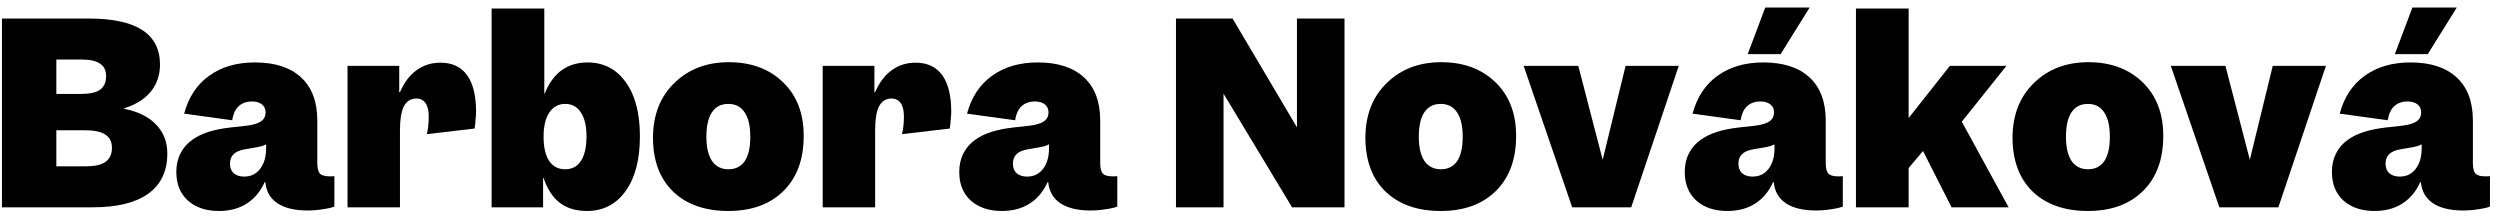
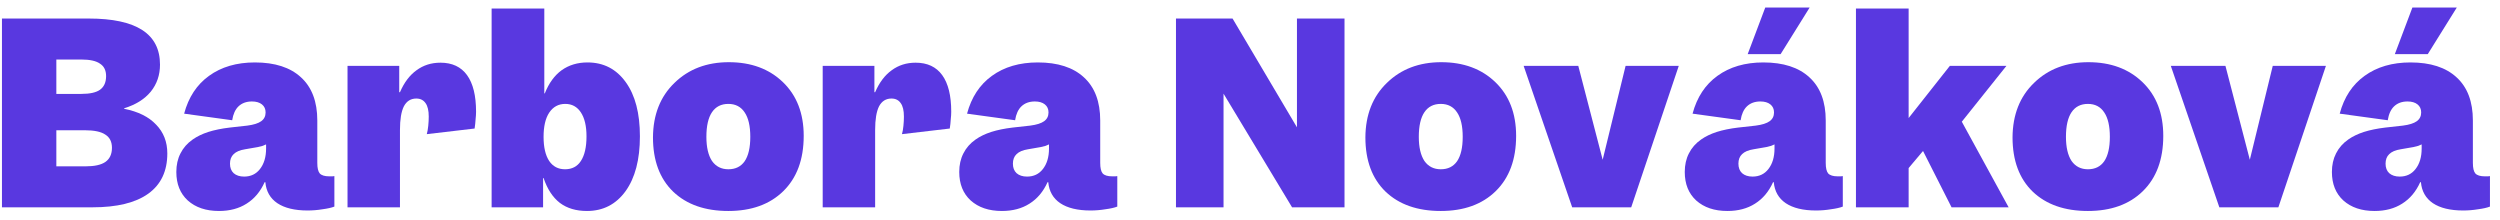
<svg xmlns="http://www.w3.org/2000/svg" width="205" height="18" viewBox="0 0 205 18" fill="none">
-   <path d="M201.976 17.26C200.923 17.26 200.096 17.06 199.496 16.66C198.91 16.26 198.583 15.687 198.516 14.94H198.456C198.11 15.713 197.616 16.3 196.976 16.7C196.35 17.1 195.596 17.3 194.716 17.3C193.65 17.3 192.796 17.013 192.156 16.44C191.53 15.867 191.216 15.087 191.216 14.1C191.216 13.527 191.33 13.02 191.556 12.58C191.783 12.127 192.116 11.747 192.556 11.44C192.916 11.187 193.343 10.98 193.836 10.82C194.343 10.66 194.93 10.54 195.596 10.46L197.036 10.3C197.556 10.233 197.936 10.113 198.176 9.94C198.416 9.767 198.536 9.527 198.536 9.22C198.536 8.94 198.436 8.72 198.236 8.56C198.036 8.4 197.763 8.32 197.416 8.32C196.963 8.32 196.596 8.453 196.316 8.72C196.05 8.973 195.876 9.353 195.796 9.86L191.856 9.32C192.216 7.973 192.896 6.94 193.896 6.22C194.91 5.487 196.163 5.12 197.656 5.12C199.296 5.12 200.556 5.527 201.436 6.34C202.33 7.153 202.776 8.333 202.776 9.88V13.36C202.776 13.773 202.843 14.06 202.976 14.22C203.123 14.38 203.383 14.46 203.756 14.46C203.876 14.46 203.963 14.46 204.016 14.46C204.07 14.46 204.123 14.453 204.176 14.44V16.94C203.936 17.033 203.61 17.107 203.196 17.16C202.796 17.227 202.39 17.26 201.976 17.26ZM195.616 13.42C195.616 13.753 195.716 14.013 195.916 14.2C196.13 14.387 196.416 14.48 196.776 14.48C197.323 14.48 197.756 14.273 198.076 13.86C198.41 13.433 198.576 12.873 198.576 12.18V11.84C198.496 11.88 198.403 11.92 198.296 11.96C198.203 11.987 198.07 12.02 197.896 12.06L196.856 12.24C196.43 12.307 196.116 12.44 195.916 12.64C195.716 12.827 195.616 13.087 195.616 13.42ZM199.076 4.44H196.376L197.816 0.62H201.456L199.076 4.44Z" fill="#000" />
-   <path d="M186.366 5.4H190.726L186.826 17H181.986L178.006 5.4H182.486L184.486 13.1L186.366 5.4Z" fill="#000" />
-   <path d="M171.208 17.3C169.302 17.3 167.795 16.773 166.688 15.72C165.582 14.653 165.028 13.167 165.028 11.26C165.042 9.407 165.628 7.92 166.788 6.8C167.948 5.667 169.435 5.1 171.248 5.1C173.075 5.1 174.555 5.647 175.688 6.74C176.822 7.833 177.388 9.3 177.388 11.14C177.388 13.073 176.828 14.587 175.708 15.68C174.602 16.76 173.102 17.3 171.208 17.3ZM171.208 13.88C171.795 13.88 172.242 13.66 172.548 13.22C172.855 12.767 173.008 12.1 173.008 11.22C173.008 10.34 172.855 9.673 172.548 9.22C172.242 8.753 171.795 8.52 171.208 8.52C170.622 8.52 170.175 8.747 169.868 9.2C169.562 9.653 169.408 10.327 169.408 11.22C169.408 12.073 169.562 12.733 169.868 13.2C170.188 13.653 170.635 13.88 171.208 13.88Z" fill="#000" />
-   <path d="M164.708 17H160.028L157.688 12.38L156.508 13.78V17H152.188V0.7H156.508V9.68L159.888 5.4H164.528L160.868 9.98L164.708 17Z" fill="#000" />
-   <path d="M148.91 17.26C147.857 17.26 147.03 17.06 146.43 16.66C145.843 16.26 145.517 15.687 145.45 14.94H145.39C145.043 15.713 144.55 16.3 143.91 16.7C143.283 17.1 142.53 17.3 141.65 17.3C140.583 17.3 139.73 17.013 139.09 16.44C138.463 15.867 138.15 15.087 138.15 14.1C138.15 13.527 138.263 13.02 138.49 12.58C138.717 12.127 139.05 11.747 139.49 11.44C139.85 11.187 140.277 10.98 140.77 10.82C141.277 10.66 141.863 10.54 142.53 10.46L143.97 10.3C144.49 10.233 144.87 10.113 145.11 9.94C145.35 9.767 145.47 9.527 145.47 9.22C145.47 8.94 145.37 8.72 145.17 8.56C144.97 8.4 144.697 8.32 144.35 8.32C143.897 8.32 143.53 8.453 143.25 8.72C142.983 8.973 142.81 9.353 142.73 9.86L138.79 9.32C139.15 7.973 139.83 6.94 140.83 6.22C141.843 5.487 143.097 5.12 144.59 5.12C146.23 5.12 147.49 5.527 148.37 6.34C149.263 7.153 149.71 8.333 149.71 9.88V13.36C149.71 13.773 149.777 14.06 149.91 14.22C150.057 14.38 150.317 14.46 150.69 14.46C150.81 14.46 150.897 14.46 150.95 14.46C151.003 14.46 151.057 14.453 151.11 14.44V16.94C150.87 17.033 150.543 17.107 150.13 17.16C149.73 17.227 149.323 17.26 148.91 17.26ZM142.55 13.42C142.55 13.753 142.65 14.013 142.85 14.2C143.063 14.387 143.35 14.48 143.71 14.48C144.257 14.48 144.69 14.273 145.01 13.86C145.343 13.433 145.51 12.873 145.51 12.18V11.84C145.43 11.88 145.337 11.92 145.23 11.96C145.137 11.987 145.003 12.02 144.83 12.06L143.79 12.24C143.363 12.307 143.05 12.44 142.85 12.64C142.65 12.827 142.55 13.087 142.55 13.42ZM146.01 4.44H143.31L144.75 0.62H148.39L146.01 4.44Z" fill="#000" />
-   <path d="M133.299 5.4H137.659L133.759 17H128.919L124.939 5.4H129.419L131.419 13.1L133.299 5.4Z" fill="#000" />
-   <path d="M118.142 17.3C116.235 17.3 114.729 16.773 113.622 15.72C112.515 14.653 111.962 13.167 111.962 11.26C111.975 9.407 112.562 7.92 113.722 6.8C114.882 5.667 116.369 5.1 118.182 5.1C120.009 5.1 121.489 5.647 122.622 6.74C123.755 7.833 124.322 9.3 124.322 11.14C124.322 13.073 123.762 14.587 122.642 15.68C121.535 16.76 120.035 17.3 118.142 17.3ZM118.142 13.88C118.729 13.88 119.175 13.66 119.482 13.22C119.789 12.767 119.942 12.1 119.942 11.22C119.942 10.34 119.789 9.673 119.482 9.22C119.175 8.753 118.729 8.52 118.142 8.52C117.555 8.52 117.109 8.747 116.802 9.2C116.495 9.653 116.342 10.327 116.342 11.22C116.342 12.073 116.495 12.733 116.802 13.2C117.122 13.653 117.569 13.88 118.142 13.88Z" fill="#000" />
-   <path d="M106.35 1.52H110.25V17H105.95L100.33 7.68V17H96.43V1.52H101.07L106.35 10.44V1.52Z" fill="#000" />
-   <path d="M89.418 17.26C88.365 17.26 87.538 17.06 86.938 16.66C86.351 16.26 86.025 15.687 85.958 14.94H85.898C85.551 15.713 85.058 16.3 84.418 16.7C83.791 17.1 83.038 17.3 82.158 17.3C81.091 17.3 80.238 17.013 79.598 16.44C78.971 15.867 78.658 15.087 78.658 14.1C78.658 13.527 78.771 13.02 78.998 12.58C79.225 12.127 79.558 11.747 79.998 11.44C80.358 11.187 80.784 10.98 81.278 10.82C81.784 10.66 82.371 10.54 83.038 10.46L84.478 10.3C84.998 10.233 85.378 10.113 85.618 9.94C85.858 9.767 85.978 9.527 85.978 9.22C85.978 8.94 85.878 8.72 85.678 8.56C85.478 8.4 85.204 8.32 84.858 8.32C84.404 8.32 84.038 8.453 83.758 8.72C83.491 8.973 83.318 9.353 83.238 9.86L79.298 9.32C79.658 7.973 80.338 6.94 81.338 6.22C82.351 5.487 83.605 5.12 85.098 5.12C86.738 5.12 87.998 5.527 88.878 6.34C89.771 7.153 90.218 8.333 90.218 9.88V13.36C90.218 13.773 90.284 14.06 90.418 14.22C90.564 14.38 90.825 14.46 91.198 14.46C91.318 14.46 91.404 14.46 91.458 14.46C91.511 14.46 91.564 14.453 91.618 14.44V16.94C91.378 17.033 91.051 17.107 90.638 17.16C90.238 17.227 89.831 17.26 89.418 17.26ZM83.058 13.42C83.058 13.753 83.158 14.013 83.358 14.2C83.571 14.387 83.858 14.48 84.218 14.48C84.764 14.48 85.198 14.273 85.518 13.86C85.851 13.433 86.018 12.873 86.018 12.18V11.84C85.938 11.88 85.844 11.92 85.738 11.96C85.644 11.987 85.511 12.02 85.338 12.06L84.298 12.24C83.871 12.307 83.558 12.44 83.358 12.64C83.158 12.827 83.058 13.087 83.058 13.42Z" fill="#000" />
-   <path d="M75.081 5.14C76.041 5.14 76.768 5.48 77.261 6.16C77.755 6.84 78.001 7.84 78.001 9.16C78.001 9.347 77.988 9.56 77.961 9.8C77.948 10.04 77.921 10.287 77.881 10.54L73.961 11C74.015 10.813 74.055 10.587 74.081 10.32C74.108 10.053 74.121 9.8 74.121 9.56C74.121 9.067 74.035 8.7 73.861 8.46C73.688 8.207 73.435 8.08 73.101 8.08C72.648 8.08 72.308 8.293 72.081 8.72C71.868 9.147 71.761 9.793 71.761 10.66V17H67.461V5.4H71.701V7.56H71.761C72.108 6.76 72.561 6.16 73.121 5.76C73.681 5.347 74.335 5.14 75.081 5.14Z" fill="#000" />
-   <path d="M59.724 17.3C57.817 17.3 56.311 16.773 55.204 15.72C54.097 14.653 53.544 13.167 53.544 11.26C53.557 9.407 54.144 7.92 55.304 6.8C56.464 5.667 57.951 5.1 59.764 5.1C61.591 5.1 63.071 5.647 64.204 6.74C65.337 7.833 65.904 9.3 65.904 11.14C65.904 13.073 65.344 14.587 64.224 15.68C63.117 16.76 61.617 17.3 59.724 17.3ZM59.724 13.88C60.311 13.88 60.757 13.66 61.064 13.22C61.371 12.767 61.524 12.1 61.524 11.22C61.524 10.34 61.371 9.673 61.064 9.22C60.757 8.753 60.311 8.52 59.724 8.52C59.137 8.52 58.691 8.747 58.384 9.2C58.077 9.653 57.924 10.327 57.924 11.22C57.924 12.073 58.077 12.733 58.384 13.2C58.704 13.653 59.151 13.88 59.724 13.88Z" fill="#000" />
-   <path d="M48.173 5.12C49.493 5.12 50.54 5.66 51.313 6.74C52.086 7.807 52.473 9.287 52.473 11.18C52.473 13.087 52.08 14.587 51.293 15.68C50.506 16.76 49.453 17.3 48.133 17.3C47.24 17.3 46.5 17.08 45.913 16.64C45.326 16.187 44.88 15.507 44.573 14.6H44.533V17H40.313V0.7H44.633V7.66H44.673C45.006 6.82 45.466 6.187 46.053 5.76C46.653 5.333 47.36 5.12 48.173 5.12ZM48.093 11.18C48.093 10.34 47.94 9.687 47.633 9.22C47.326 8.753 46.9 8.52 46.353 8.52C45.793 8.52 45.353 8.76 45.033 9.24C44.726 9.707 44.573 10.367 44.573 11.22C44.573 12.073 44.726 12.733 45.033 13.2C45.34 13.653 45.773 13.88 46.333 13.88C46.906 13.88 47.34 13.653 47.633 13.2C47.94 12.733 48.093 12.06 48.093 11.18Z" fill="#000" />
-   <path d="M36.117 5.14C37.077 5.14 37.803 5.48 38.297 6.16C38.79 6.84 39.037 7.84 39.037 9.16C39.037 9.347 39.023 9.56 38.997 9.8C38.983 10.04 38.957 10.287 38.917 10.54L34.997 11C35.05 10.813 35.09 10.587 35.117 10.32C35.143 10.053 35.157 9.8 35.157 9.56C35.157 9.067 35.07 8.7 34.897 8.46C34.723 8.207 34.47 8.08 34.137 8.08C33.683 8.08 33.343 8.293 33.117 8.72C32.903 9.147 32.797 9.793 32.797 10.66V17H28.497V5.4H32.737V7.56H32.797C33.143 6.76 33.597 6.16 34.157 5.76C34.717 5.347 35.37 5.14 36.117 5.14Z" fill="#000" />
-   <path d="M25.219 17.26C24.165 17.26 23.339 17.06 22.739 16.66C22.152 16.26 21.825 15.687 21.759 14.94H21.699C21.352 15.713 20.859 16.3 20.219 16.7C19.592 17.1 18.839 17.3 17.959 17.3C16.892 17.3 16.039 17.013 15.399 16.44C14.772 15.867 14.459 15.087 14.459 14.1C14.459 13.527 14.572 13.02 14.799 12.58C15.025 12.127 15.359 11.747 15.799 11.44C16.159 11.187 16.585 10.98 17.079 10.82C17.585 10.66 18.172 10.54 18.839 10.46L20.279 10.3C20.799 10.233 21.179 10.113 21.419 9.94C21.659 9.767 21.779 9.527 21.779 9.22C21.779 8.94 21.679 8.72 21.479 8.56C21.279 8.4 21.005 8.32 20.659 8.32C20.205 8.32 19.839 8.453 19.559 8.72C19.292 8.973 19.119 9.353 19.039 9.86L15.099 9.32C15.459 7.973 16.139 6.94 17.139 6.22C18.152 5.487 19.405 5.12 20.899 5.12C22.539 5.12 23.799 5.527 24.679 6.34C25.572 7.153 26.019 8.333 26.019 9.88V13.36C26.019 13.773 26.085 14.06 26.219 14.22C26.365 14.38 26.625 14.46 26.999 14.46C27.119 14.46 27.205 14.46 27.259 14.46C27.312 14.46 27.365 14.453 27.419 14.44V16.94C27.179 17.033 26.852 17.107 26.439 17.16C26.039 17.227 25.632 17.26 25.219 17.26ZM18.859 13.42C18.859 13.753 18.959 14.013 19.159 14.2C19.372 14.387 19.659 14.48 20.019 14.48C20.565 14.48 20.999 14.273 21.319 13.86C21.652 13.433 21.819 12.873 21.819 12.18V11.84C21.739 11.88 21.645 11.92 21.539 11.96C21.445 11.987 21.312 12.02 21.139 12.06L20.099 12.24C19.672 12.307 19.359 12.44 19.159 12.64C18.959 12.827 18.859 13.087 18.859 13.42Z" fill="#000" />
-   <path d="M7.58 17H0.16V1.52H7.28C9.227 1.52 10.687 1.833 11.66 2.46C12.633 3.087 13.12 4.033 13.12 5.3C13.12 6.153 12.867 6.893 12.36 7.52C11.853 8.133 11.127 8.587 10.18 8.88V8.92C11.327 9.147 12.2 9.58 12.8 10.22C13.413 10.847 13.72 11.633 13.72 12.58C13.72 14.033 13.2 15.133 12.16 15.88C11.12 16.627 9.593 17 7.58 17ZM8.7 6.24C8.7 5.773 8.533 5.433 8.2 5.22C7.88 4.993 7.367 4.88 6.66 4.88H4.62V7.7H6.68C7.373 7.7 7.88 7.587 8.2 7.36C8.533 7.12 8.7 6.747 8.7 6.24ZM9.18 12.12C9.18 11.627 9 11.267 8.64 11.04C8.293 10.8 7.727 10.68 6.94 10.68H4.62V13.64H7.02C7.753 13.64 8.293 13.52 8.64 13.28C9 13.027 9.18 12.64 9.18 12.12Z" fill="#000" />
+   <path d="M201.976 17.26C200.923 17.26 200.096 17.06 199.496 16.66C198.91 16.26 198.583 15.687 198.516 14.94H198.456C198.11 15.713 197.616 16.3 196.976 16.7C196.35 17.1 195.596 17.3 194.716 17.3C193.65 17.3 192.796 17.013 192.156 16.44C191.53 15.867 191.216 15.087 191.216 14.1C191.216 13.527 191.33 13.02 191.556 12.58C191.783 12.127 192.116 11.747 192.556 11.44C192.916 11.187 193.343 10.98 193.836 10.82C194.343 10.66 194.93 10.54 195.596 10.46L197.036 10.3C197.556 10.233 197.936 10.113 198.176 9.94C198.416 9.767 198.536 9.527 198.536 9.22C198.536 8.94 198.436 8.72 198.236 8.56C198.036 8.4 197.763 8.32 197.416 8.32C196.963 8.32 196.596 8.453 196.316 8.72C196.05 8.973 195.876 9.353 195.796 9.86L191.856 9.32C192.216 7.973 192.896 6.94 193.896 6.22C194.91 5.487 196.163 5.12 197.656 5.12C199.296 5.12 200.556 5.527 201.436 6.34C202.33 7.153 202.776 8.333 202.776 9.88V13.36C202.776 13.773 202.843 14.06 202.976 14.22C203.123 14.38 203.383 14.46 203.756 14.46C203.876 14.46 203.963 14.46 204.016 14.46C204.07 14.46 204.123 14.453 204.176 14.44V16.94C203.936 17.033 203.61 17.107 203.196 17.16C202.796 17.227 202.39 17.26 201.976 17.26ZM195.616 13.42C195.616 13.753 195.716 14.013 195.916 14.2C196.13 14.387 196.416 14.48 196.776 14.48C197.323 14.48 197.756 14.273 198.076 13.86C198.41 13.433 198.576 12.873 198.576 12.18V11.84C198.496 11.88 198.403 11.92 198.296 11.96C198.203 11.987 198.07 12.02 197.896 12.06L196.856 12.24C196.43 12.307 196.116 12.44 195.916 12.64C195.716 12.827 195.616 13.087 195.616 13.42ZM199.076 4.44H196.376L197.816 0.62H201.456L199.076 4.44Z" fill="#5938E0" />
+   <path d="M186.366 5.4H190.726L186.826 17H181.986L178.006 5.4H182.486L184.486 13.1L186.366 5.4Z" fill="#5938E0" />
+   <path d="M171.208 17.3C169.302 17.3 167.795 16.773 166.688 15.72C165.582 14.653 165.028 13.167 165.028 11.26C165.042 9.407 165.628 7.92 166.788 6.8C167.948 5.667 169.435 5.1 171.248 5.1C173.075 5.1 174.555 5.647 175.688 6.74C176.822 7.833 177.388 9.3 177.388 11.14C177.388 13.073 176.828 14.587 175.708 15.68C174.602 16.76 173.102 17.3 171.208 17.3ZM171.208 13.88C171.795 13.88 172.242 13.66 172.548 13.22C172.855 12.767 173.008 12.1 173.008 11.22C173.008 10.34 172.855 9.673 172.548 9.22C172.242 8.753 171.795 8.52 171.208 8.52C170.622 8.52 170.175 8.747 169.868 9.2C169.562 9.653 169.408 10.327 169.408 11.22C169.408 12.073 169.562 12.733 169.868 13.2C170.188 13.653 170.635 13.88 171.208 13.88Z" fill="#5938E0" />
+   <path d="M164.708 17H160.028L157.688 12.38L156.508 13.78V17H152.188V0.7H156.508V9.68L159.888 5.4H164.528L160.868 9.98L164.708 17Z" fill="#5938E0" />
+   <path d="M148.91 17.26C147.857 17.26 147.03 17.06 146.43 16.66C145.843 16.26 145.517 15.687 145.45 14.94H145.39C145.043 15.713 144.55 16.3 143.91 16.7C143.283 17.1 142.53 17.3 141.65 17.3C140.583 17.3 139.73 17.013 139.09 16.44C138.463 15.867 138.15 15.087 138.15 14.1C138.15 13.527 138.263 13.02 138.49 12.58C138.717 12.127 139.05 11.747 139.49 11.44C139.85 11.187 140.277 10.98 140.77 10.82C141.277 10.66 141.863 10.54 142.53 10.46L143.97 10.3C144.49 10.233 144.87 10.113 145.11 9.94C145.35 9.767 145.47 9.527 145.47 9.22C145.47 8.94 145.37 8.72 145.17 8.56C144.97 8.4 144.697 8.32 144.35 8.32C143.897 8.32 143.53 8.453 143.25 8.72C142.983 8.973 142.81 9.353 142.73 9.86L138.79 9.32C139.15 7.973 139.83 6.94 140.83 6.22C141.843 5.487 143.097 5.12 144.59 5.12C146.23 5.12 147.49 5.527 148.37 6.34C149.263 7.153 149.71 8.333 149.71 9.88V13.36C149.71 13.773 149.777 14.06 149.91 14.22C150.057 14.38 150.317 14.46 150.69 14.46C150.81 14.46 150.897 14.46 150.95 14.46C151.003 14.46 151.057 14.453 151.11 14.44V16.94C150.87 17.033 150.543 17.107 150.13 17.16C149.73 17.227 149.323 17.26 148.91 17.26ZM142.55 13.42C142.55 13.753 142.65 14.013 142.85 14.2C143.063 14.387 143.35 14.48 143.71 14.48C144.257 14.48 144.69 14.273 145.01 13.86C145.343 13.433 145.51 12.873 145.51 12.18V11.84C145.43 11.88 145.337 11.92 145.23 11.96C145.137 11.987 145.003 12.02 144.83 12.06L143.79 12.24C143.363 12.307 143.05 12.44 142.85 12.64C142.65 12.827 142.55 13.087 142.55 13.42ZM146.01 4.44H143.31L144.75 0.62H148.39L146.01 4.44Z" fill="#5938E0" />
+   <path d="M133.299 5.4H137.659L133.759 17H128.919L124.939 5.4H129.419L131.419 13.1L133.299 5.4Z" fill="#5938E0" />
+   <path d="M118.142 17.3C116.235 17.3 114.729 16.773 113.622 15.72C112.515 14.653 111.962 13.167 111.962 11.26C111.975 9.407 112.562 7.92 113.722 6.8C114.882 5.667 116.369 5.1 118.182 5.1C120.009 5.1 121.489 5.647 122.622 6.74C123.755 7.833 124.322 9.3 124.322 11.14C124.322 13.073 123.762 14.587 122.642 15.68C121.535 16.76 120.035 17.3 118.142 17.3ZM118.142 13.88C118.729 13.88 119.175 13.66 119.482 13.22C119.789 12.767 119.942 12.1 119.942 11.22C119.942 10.34 119.789 9.673 119.482 9.22C119.175 8.753 118.729 8.52 118.142 8.52C117.555 8.52 117.109 8.747 116.802 9.2C116.495 9.653 116.342 10.327 116.342 11.22C116.342 12.073 116.495 12.733 116.802 13.2C117.122 13.653 117.569 13.88 118.142 13.88Z" fill="#5938E0" />
+   <path d="M106.35 1.52H110.25V17H105.95L100.33 7.68V17H96.43V1.52H101.07L106.35 10.44V1.52Z" fill="#5938E0" />
+   <path d="M89.418 17.26C88.365 17.26 87.538 17.06 86.938 16.66C86.351 16.26 86.025 15.687 85.958 14.94H85.898C85.551 15.713 85.058 16.3 84.418 16.7C83.791 17.1 83.038 17.3 82.158 17.3C81.091 17.3 80.238 17.013 79.598 16.44C78.971 15.867 78.658 15.087 78.658 14.1C78.658 13.527 78.771 13.02 78.998 12.58C79.225 12.127 79.558 11.747 79.998 11.44C80.358 11.187 80.784 10.98 81.278 10.82C81.784 10.66 82.371 10.54 83.038 10.46L84.478 10.3C84.998 10.233 85.378 10.113 85.618 9.94C85.858 9.767 85.978 9.527 85.978 9.22C85.978 8.94 85.878 8.72 85.678 8.56C85.478 8.4 85.204 8.32 84.858 8.32C84.404 8.32 84.038 8.453 83.758 8.72C83.491 8.973 83.318 9.353 83.238 9.86L79.298 9.32C79.658 7.973 80.338 6.94 81.338 6.22C82.351 5.487 83.605 5.12 85.098 5.12C86.738 5.12 87.998 5.527 88.878 6.34C89.771 7.153 90.218 8.333 90.218 9.88V13.36C90.218 13.773 90.284 14.06 90.418 14.22C90.564 14.38 90.825 14.46 91.198 14.46C91.318 14.46 91.404 14.46 91.458 14.46C91.511 14.46 91.564 14.453 91.618 14.44V16.94C91.378 17.033 91.051 17.107 90.638 17.16C90.238 17.227 89.831 17.26 89.418 17.26ZM83.058 13.42C83.058 13.753 83.158 14.013 83.358 14.2C83.571 14.387 83.858 14.48 84.218 14.48C84.764 14.48 85.198 14.273 85.518 13.86C85.851 13.433 86.018 12.873 86.018 12.18V11.84C85.938 11.88 85.844 11.92 85.738 11.96C85.644 11.987 85.511 12.02 85.338 12.06L84.298 12.24C83.871 12.307 83.558 12.44 83.358 12.64C83.158 12.827 83.058 13.087 83.058 13.42Z" fill="#5938E0" />
+   <path d="M75.081 5.14C76.041 5.14 76.768 5.48 77.261 6.16C77.755 6.84 78.001 7.84 78.001 9.16C78.001 9.347 77.988 9.56 77.961 9.8C77.948 10.04 77.921 10.287 77.881 10.54L73.961 11C74.015 10.813 74.055 10.587 74.081 10.32C74.108 10.053 74.121 9.8 74.121 9.56C74.121 9.067 74.035 8.7 73.861 8.46C73.688 8.207 73.435 8.08 73.101 8.08C72.648 8.08 72.308 8.293 72.081 8.72C71.868 9.147 71.761 9.793 71.761 10.66V17H67.461V5.4H71.701V7.56H71.761C72.108 6.76 72.561 6.16 73.121 5.76C73.681 5.347 74.335 5.14 75.081 5.14Z" fill="#5938E0" />
+   <path d="M59.724 17.3C57.817 17.3 56.311 16.773 55.204 15.72C54.097 14.653 53.544 13.167 53.544 11.26C53.557 9.407 54.144 7.92 55.304 6.8C56.464 5.667 57.951 5.1 59.764 5.1C61.591 5.1 63.071 5.647 64.204 6.74C65.337 7.833 65.904 9.3 65.904 11.14C65.904 13.073 65.344 14.587 64.224 15.68C63.117 16.76 61.617 17.3 59.724 17.3ZM59.724 13.88C60.311 13.88 60.757 13.66 61.064 13.22C61.371 12.767 61.524 12.1 61.524 11.22C61.524 10.34 61.371 9.673 61.064 9.22C60.757 8.753 60.311 8.52 59.724 8.52C59.137 8.52 58.691 8.747 58.384 9.2C58.077 9.653 57.924 10.327 57.924 11.22C57.924 12.073 58.077 12.733 58.384 13.2C58.704 13.653 59.151 13.88 59.724 13.88Z" fill="#5938E0" />
+   <path d="M48.173 5.12C49.493 5.12 50.54 5.66 51.313 6.74C52.086 7.807 52.473 9.287 52.473 11.18C52.473 13.087 52.08 14.587 51.293 15.68C50.506 16.76 49.453 17.3 48.133 17.3C47.24 17.3 46.5 17.08 45.913 16.64C45.326 16.187 44.88 15.507 44.573 14.6H44.533V17H40.313V0.7H44.633V7.66H44.673C45.006 6.82 45.466 6.187 46.053 5.76C46.653 5.333 47.36 5.12 48.173 5.12ZM48.093 11.18C48.093 10.34 47.94 9.687 47.633 9.22C47.326 8.753 46.9 8.52 46.353 8.52C45.793 8.52 45.353 8.76 45.033 9.24C44.726 9.707 44.573 10.367 44.573 11.22C44.573 12.073 44.726 12.733 45.033 13.2C45.34 13.653 45.773 13.88 46.333 13.88C46.906 13.88 47.34 13.653 47.633 13.2C47.94 12.733 48.093 12.06 48.093 11.18Z" fill="#5938E0" />
+   <path d="M36.117 5.14C37.077 5.14 37.803 5.48 38.297 6.16C38.79 6.84 39.037 7.84 39.037 9.16C39.037 9.347 39.023 9.56 38.997 9.8C38.983 10.04 38.957 10.287 38.917 10.54L34.997 11C35.05 10.813 35.09 10.587 35.117 10.32C35.143 10.053 35.157 9.8 35.157 9.56C35.157 9.067 35.07 8.7 34.897 8.46C34.723 8.207 34.47 8.08 34.137 8.08C33.683 8.08 33.343 8.293 33.117 8.72C32.903 9.147 32.797 9.793 32.797 10.66V17H28.497V5.4H32.737V7.56H32.797C33.143 6.76 33.597 6.16 34.157 5.76C34.717 5.347 35.37 5.14 36.117 5.14Z" fill="#5938E0" />
+   <path d="M25.219 17.26C24.165 17.26 23.339 17.06 22.739 16.66C22.152 16.26 21.825 15.687 21.759 14.94H21.699C21.352 15.713 20.859 16.3 20.219 16.7C19.592 17.1 18.839 17.3 17.959 17.3C16.892 17.3 16.039 17.013 15.399 16.44C14.772 15.867 14.459 15.087 14.459 14.1C14.459 13.527 14.572 13.02 14.799 12.58C15.025 12.127 15.359 11.747 15.799 11.44C16.159 11.187 16.585 10.98 17.079 10.82C17.585 10.66 18.172 10.54 18.839 10.46L20.279 10.3C20.799 10.233 21.179 10.113 21.419 9.94C21.659 9.767 21.779 9.527 21.779 9.22C21.779 8.94 21.679 8.72 21.479 8.56C21.279 8.4 21.005 8.32 20.659 8.32C20.205 8.32 19.839 8.453 19.559 8.72C19.292 8.973 19.119 9.353 19.039 9.86L15.099 9.32C15.459 7.973 16.139 6.94 17.139 6.22C18.152 5.487 19.405 5.12 20.899 5.12C22.539 5.12 23.799 5.527 24.679 6.34C25.572 7.153 26.019 8.333 26.019 9.88V13.36C26.019 13.773 26.085 14.06 26.219 14.22C26.365 14.38 26.625 14.46 26.999 14.46C27.119 14.46 27.205 14.46 27.259 14.46C27.312 14.46 27.365 14.453 27.419 14.44V16.94C27.179 17.033 26.852 17.107 26.439 17.16C26.039 17.227 25.632 17.26 25.219 17.26ZM18.859 13.42C18.859 13.753 18.959 14.013 19.159 14.2C19.372 14.387 19.659 14.48 20.019 14.48C20.565 14.48 20.999 14.273 21.319 13.86C21.652 13.433 21.819 12.873 21.819 12.18V11.84C21.739 11.88 21.645 11.92 21.539 11.96C21.445 11.987 21.312 12.02 21.139 12.06L20.099 12.24C19.672 12.307 19.359 12.44 19.159 12.64C18.959 12.827 18.859 13.087 18.859 13.42Z" fill="#5938E0" />
+   <path d="M7.58 17H0.16V1.52H7.28C9.227 1.52 10.687 1.833 11.66 2.46C12.633 3.087 13.12 4.033 13.12 5.3C13.12 6.153 12.867 6.893 12.36 7.52C11.853 8.133 11.127 8.587 10.18 8.88V8.92C11.327 9.147 12.2 9.58 12.8 10.22C13.413 10.847 13.72 11.633 13.72 12.58C13.72 14.033 13.2 15.133 12.16 15.88C11.12 16.627 9.593 17 7.58 17ZM8.7 6.24C8.7 5.773 8.533 5.433 8.2 5.22C7.88 4.993 7.367 4.88 6.66 4.88H4.62V7.7H6.68C7.373 7.7 7.88 7.587 8.2 7.36C8.533 7.12 8.7 6.747 8.7 6.24ZM9.18 12.12C9.18 11.627 9 11.267 8.64 11.04C8.293 10.8 7.727 10.68 6.94 10.68H4.62V13.64H7.02C7.753 13.64 8.293 13.52 8.64 13.28C9 13.027 9.18 12.64 9.18 12.12Z" fill="#5938E0" />
</svg>
